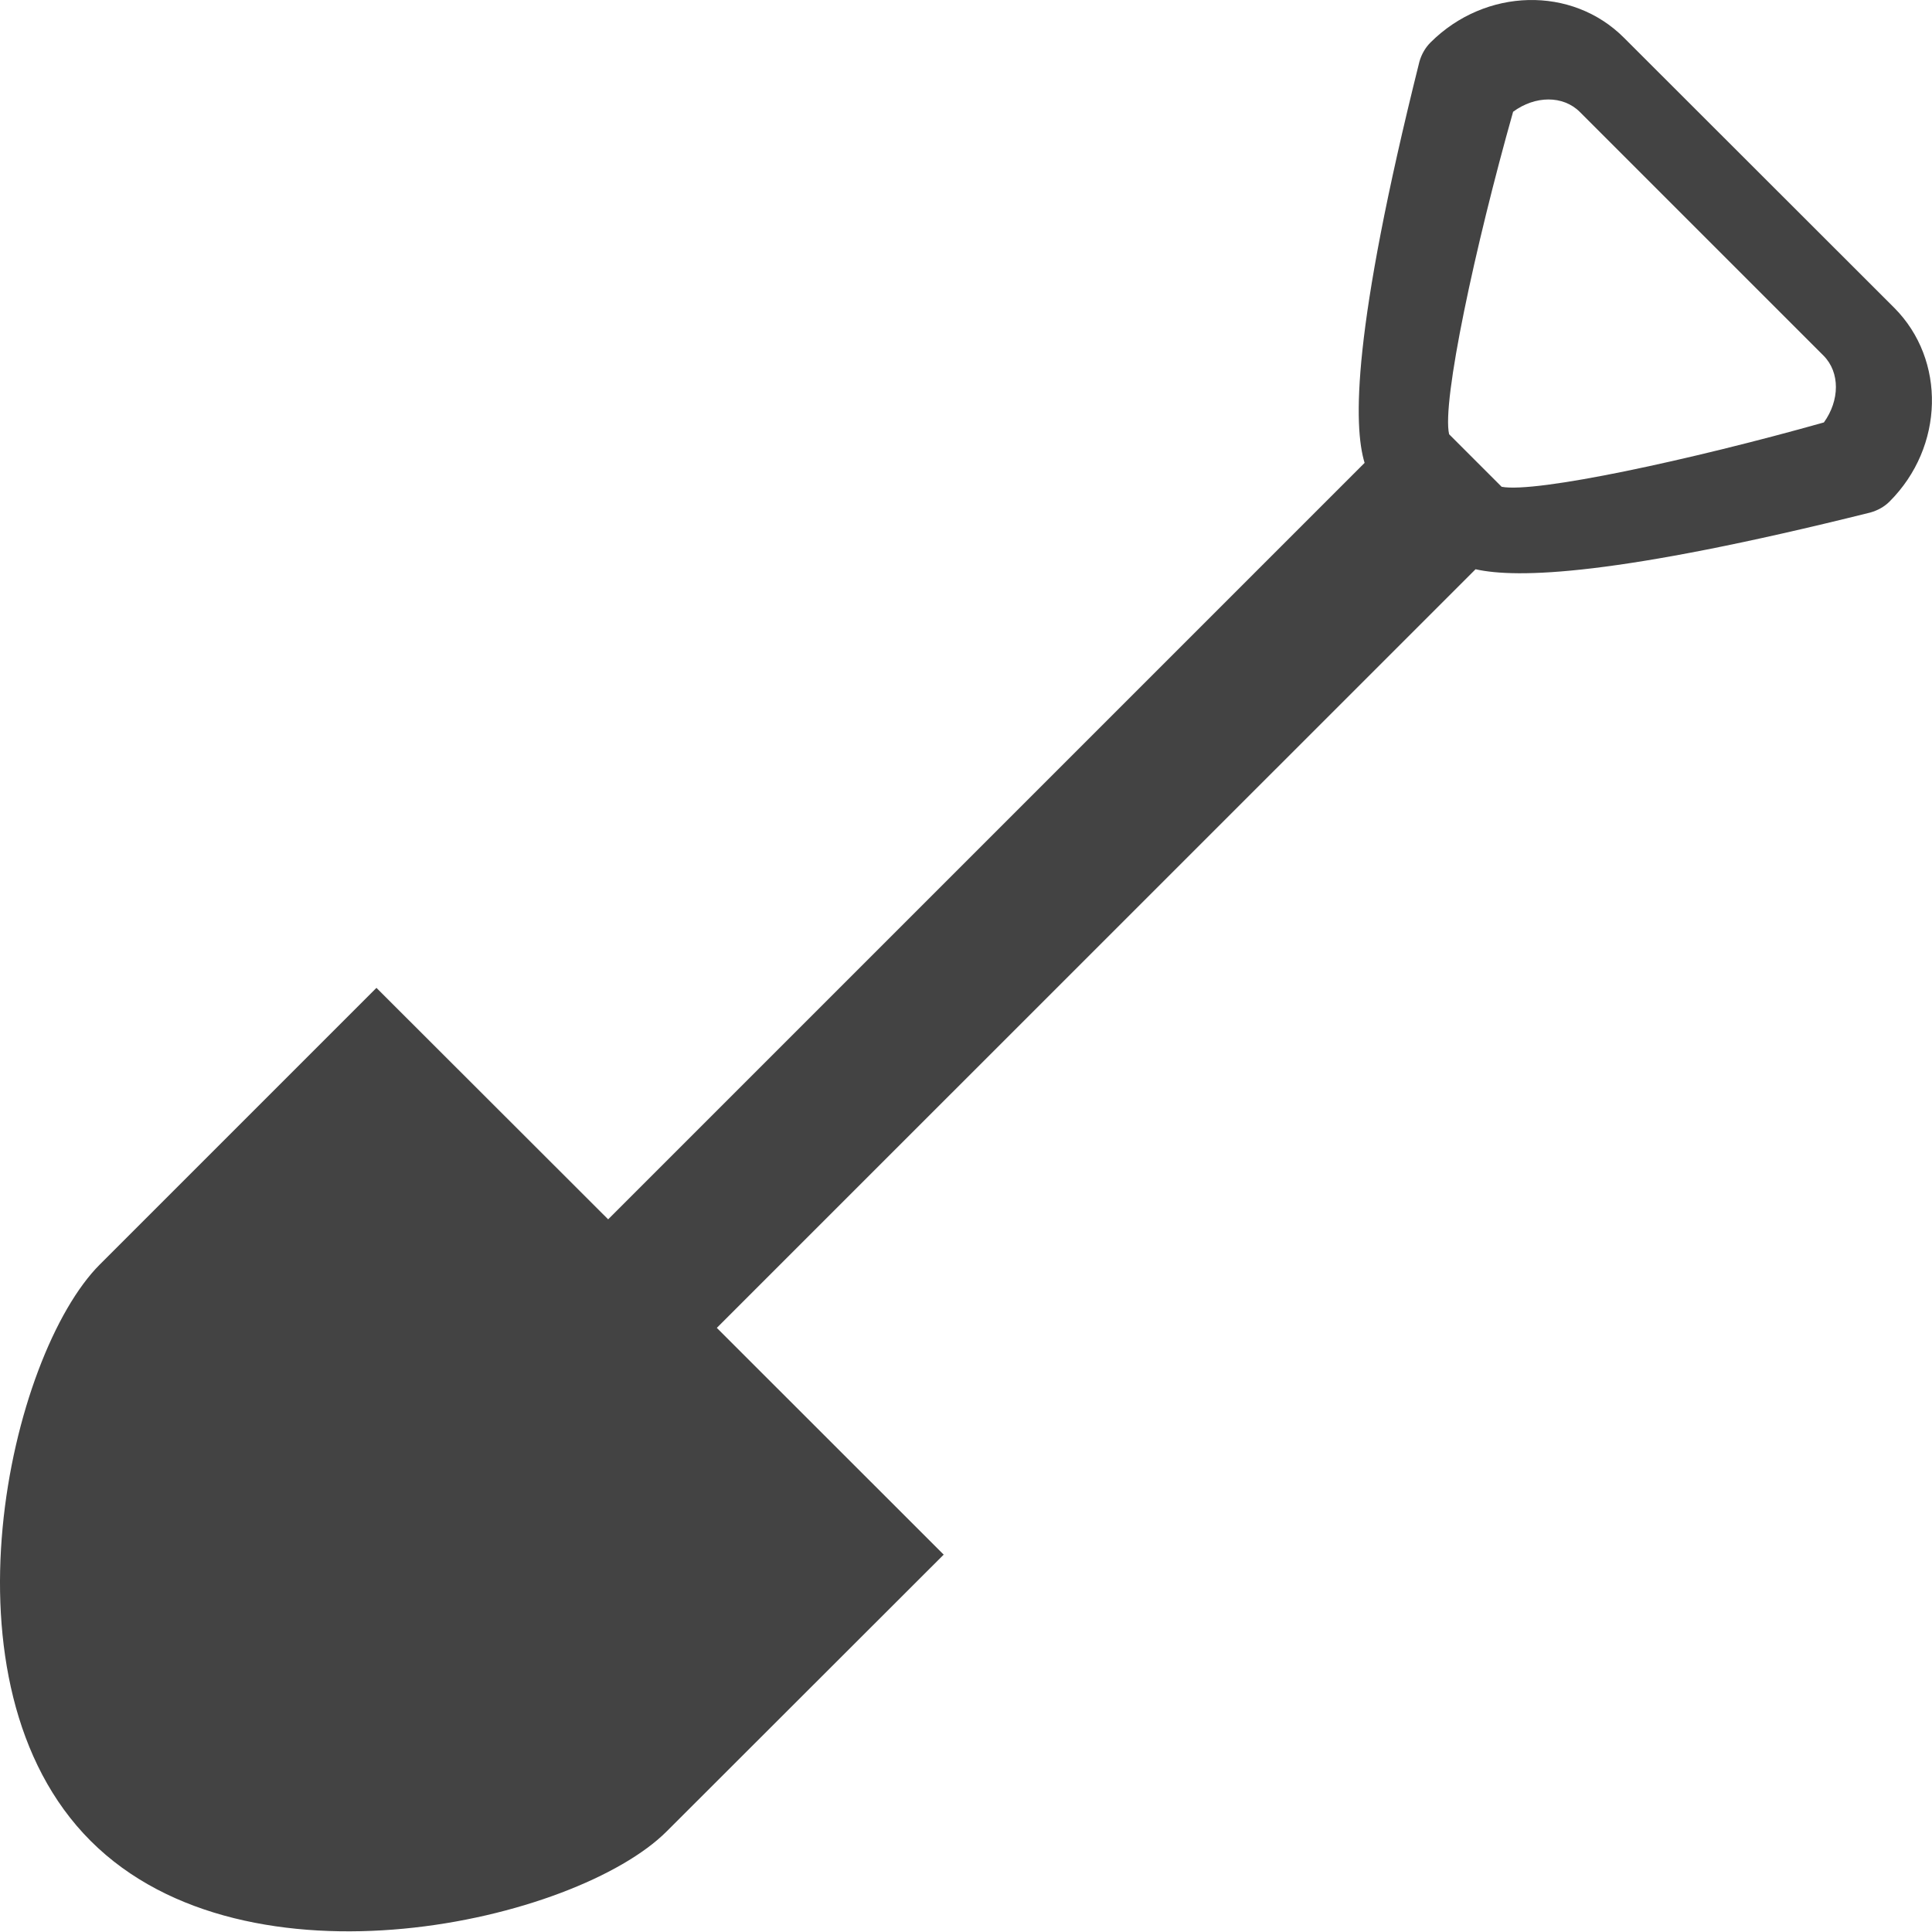
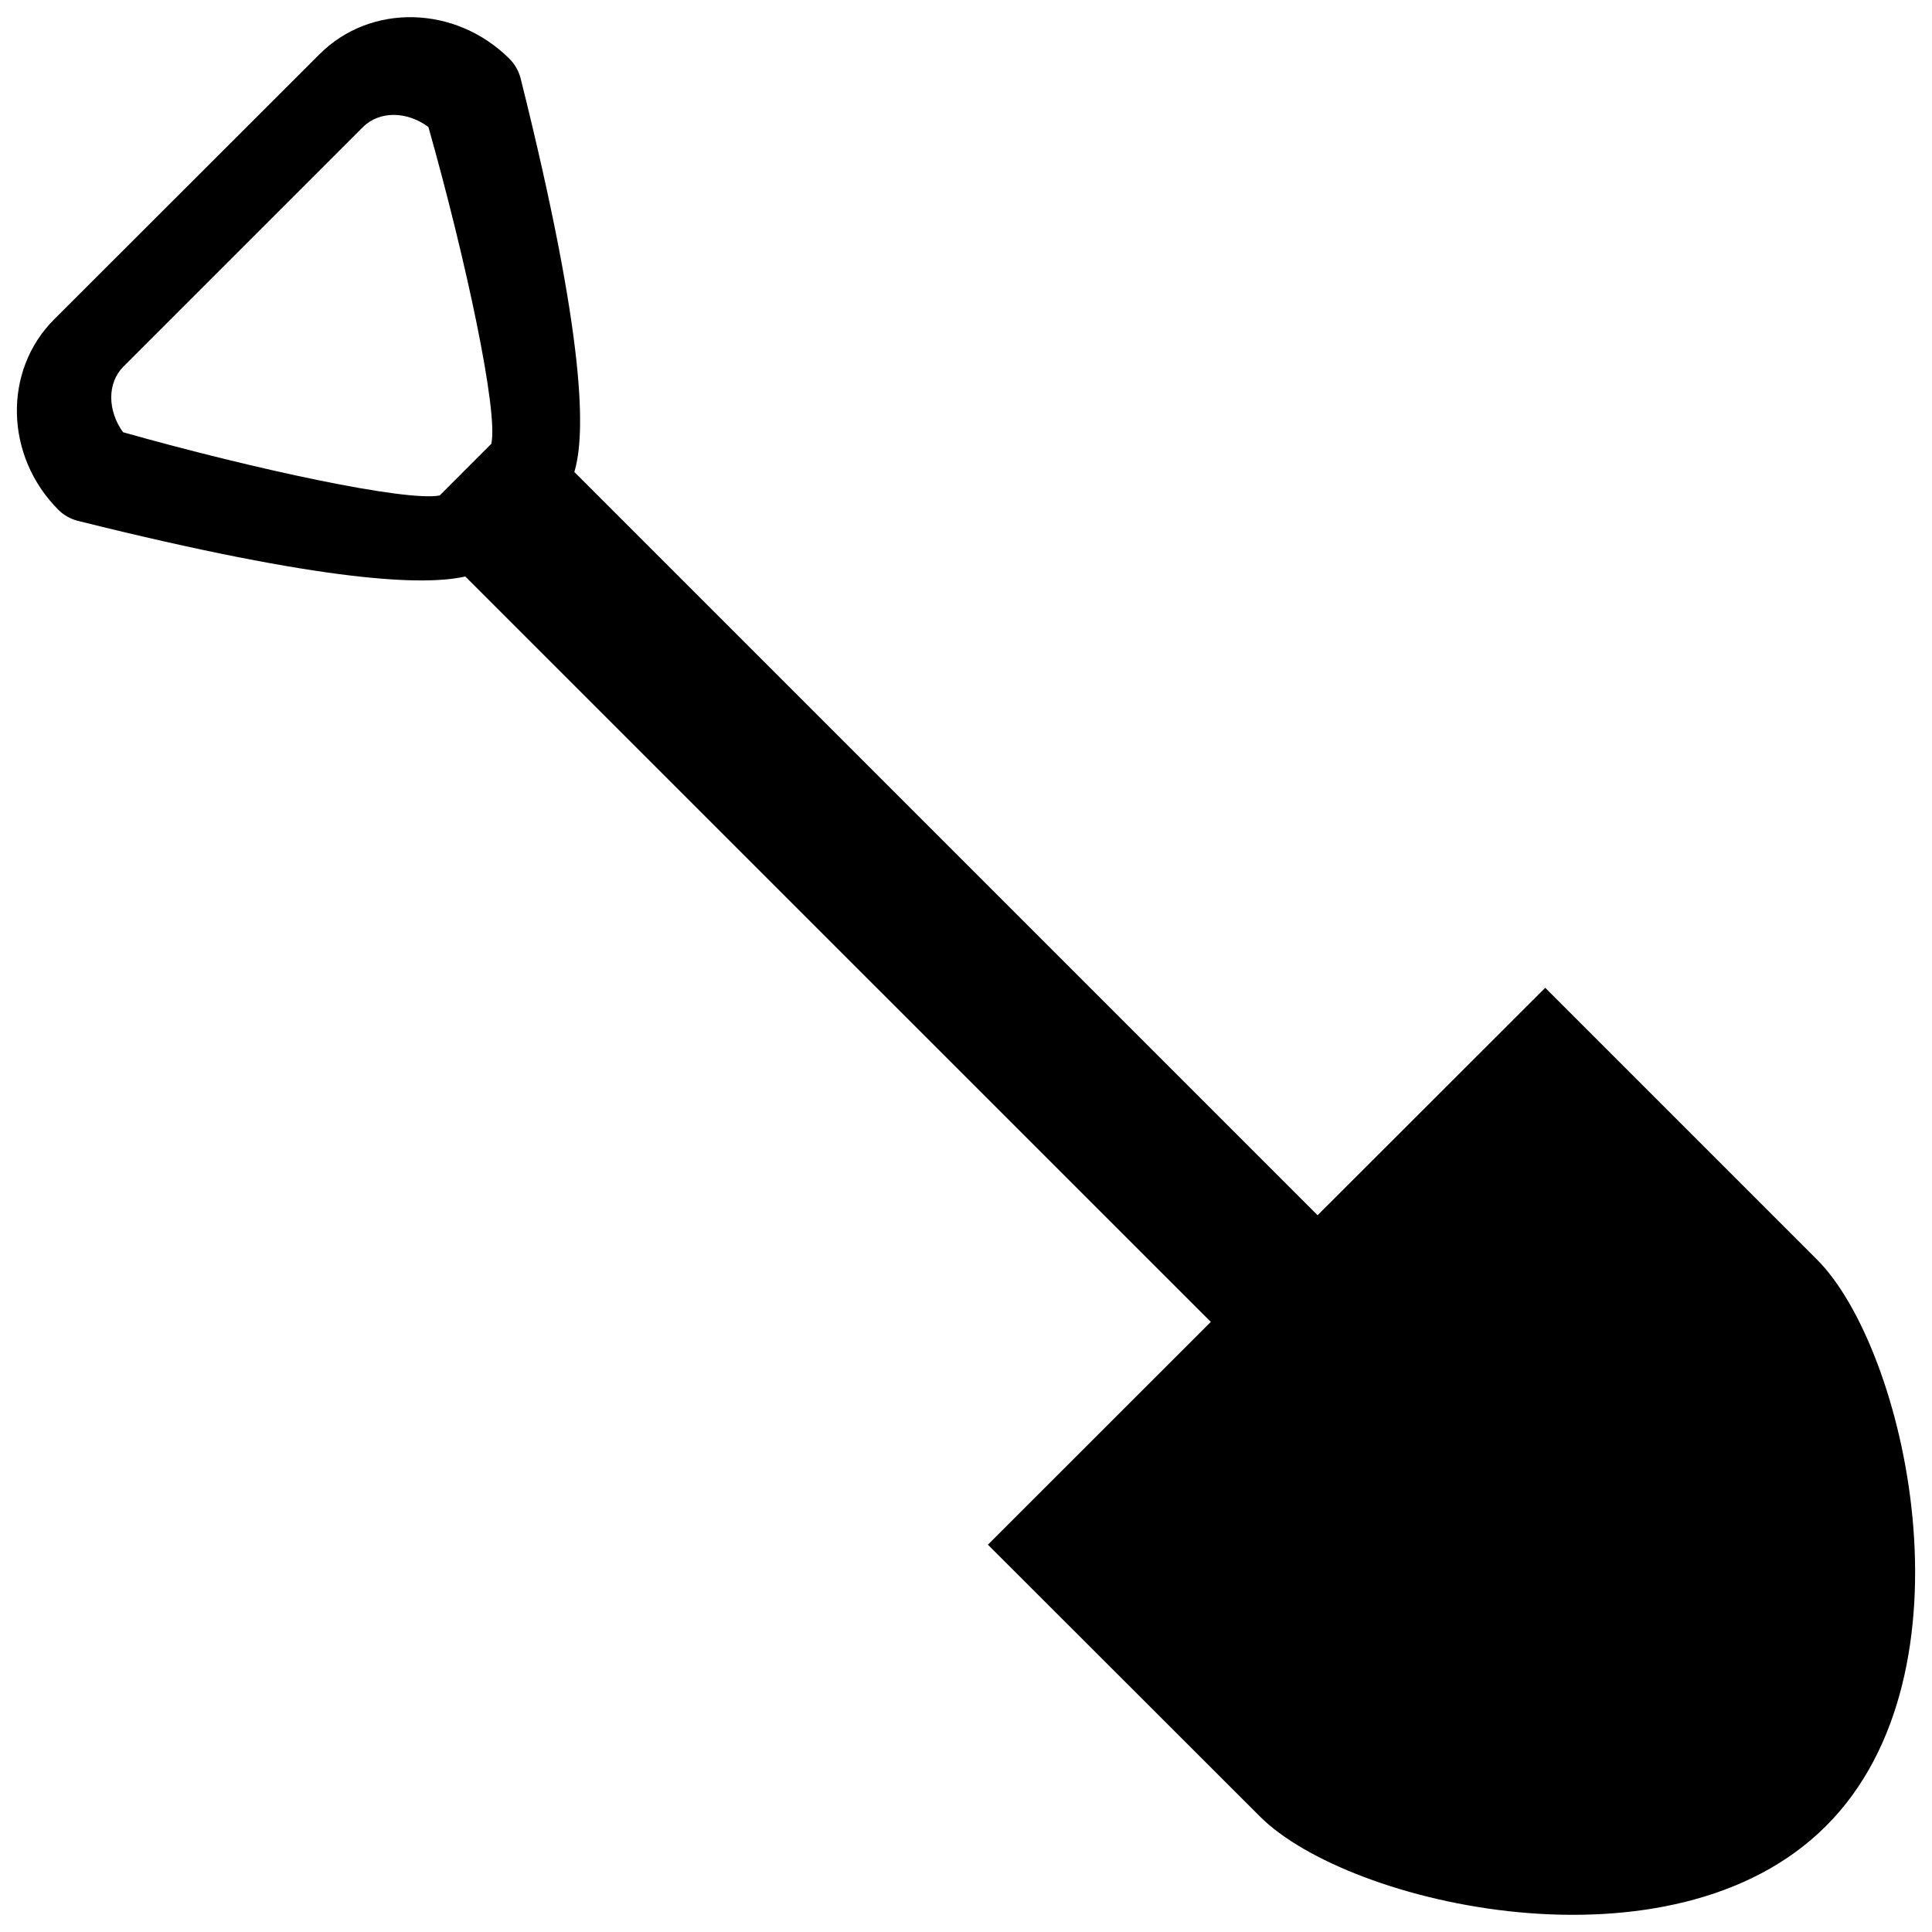
- <svg xmlns="http://www.w3.org/2000/svg" width="16.001" height="15.996" viewBox="0 0 16.001 15.996" version="1.1" class="si-glyph si-glyph-shovel" id="svg2">
+ <svg xmlns="http://www.w3.org/2000/svg" width="512" height="512" viewBox="0 0 128 128" version="1.1" class="si-glyph si-glyph-shovel" id="svg2">
  <defs id="defs2" />
-   <g id="g2" transform="translate(-0.04426817,0.03958177)">
+   <g id="g2" transform="matrix(-7.859975,0,0,7.859975,127.2299,1.448933)" style="fill:#000000">
    <defs id="defs1" />
-     <g stroke="none" stroke-width="1" fill="none" fill-rule="evenodd" id="g1">
-       <path d="M 15.732,2.509 13.495,0.274 C 13.064,-0.159 12.346,-0.141 11.892,0.312 11.848,0.356 11.817,0.411 11.8,0.471 11.241,2.706 11.253,3.487 11.346,3.794 l -6.265,6.265 -1.919,-1.917 -2.29,2.29 c -0.749,0.748 -1.375,3.478 -0.077,4.775 1.297,1.297 4.024,0.668 4.771,-0.079 L 7.86,12.836 5.981,10.958 12.265,4.675 c 0.342,0.077 1.158,0.057 3.27,-0.47 0.06,-0.017 0.115,-0.047 0.159,-0.091 0.453,-0.453 0.469,-1.173 0.038,-1.605 z M 15.15,3.459 C 14.047,3.77 12.765,4.046 12.481,3.992 L 12.046,3.557 c -0.062,-0.266 0.216,-1.561 0.53,-2.671 0.181,-0.134 0.413,-0.138 0.553,0.002 l 2.018,2.018 c 0.138,0.139 0.134,0.371 0.003,0.553 z" fill="#434343" class="si-glyph-fill" id="path1" />
+     <g stroke="none" stroke-width="1" fill="none" fill-rule="evenodd" id="g1" style="fill:#000000">
+       <path d="M 15.732,2.509 13.495,0.274 C 13.064,-0.159 12.346,-0.141 11.892,0.312 11.848,0.356 11.817,0.411 11.8,0.471 11.241,2.706 11.253,3.487 11.346,3.794 l -6.265,6.265 -1.919,-1.917 -2.29,2.29 c -0.749,0.748 -1.375,3.478 -0.077,4.775 1.297,1.297 4.024,0.668 4.771,-0.079 L 7.86,12.836 5.981,10.958 12.265,4.675 c 0.342,0.077 1.158,0.057 3.27,-0.47 0.06,-0.017 0.115,-0.047 0.159,-0.091 0.453,-0.453 0.469,-1.173 0.038,-1.605 z M 15.15,3.459 C 14.047,3.77 12.765,4.046 12.481,3.992 L 12.046,3.557 c -0.062,-0.266 0.216,-1.561 0.53,-2.671 0.181,-0.134 0.413,-0.138 0.553,0.002 l 2.018,2.018 c 0.138,0.139 0.134,0.371 0.003,0.553 z" fill="#434343" class="si-glyph-fill" id="path1" style="fill:#000000" />
    </g>
  </g>
</svg>
